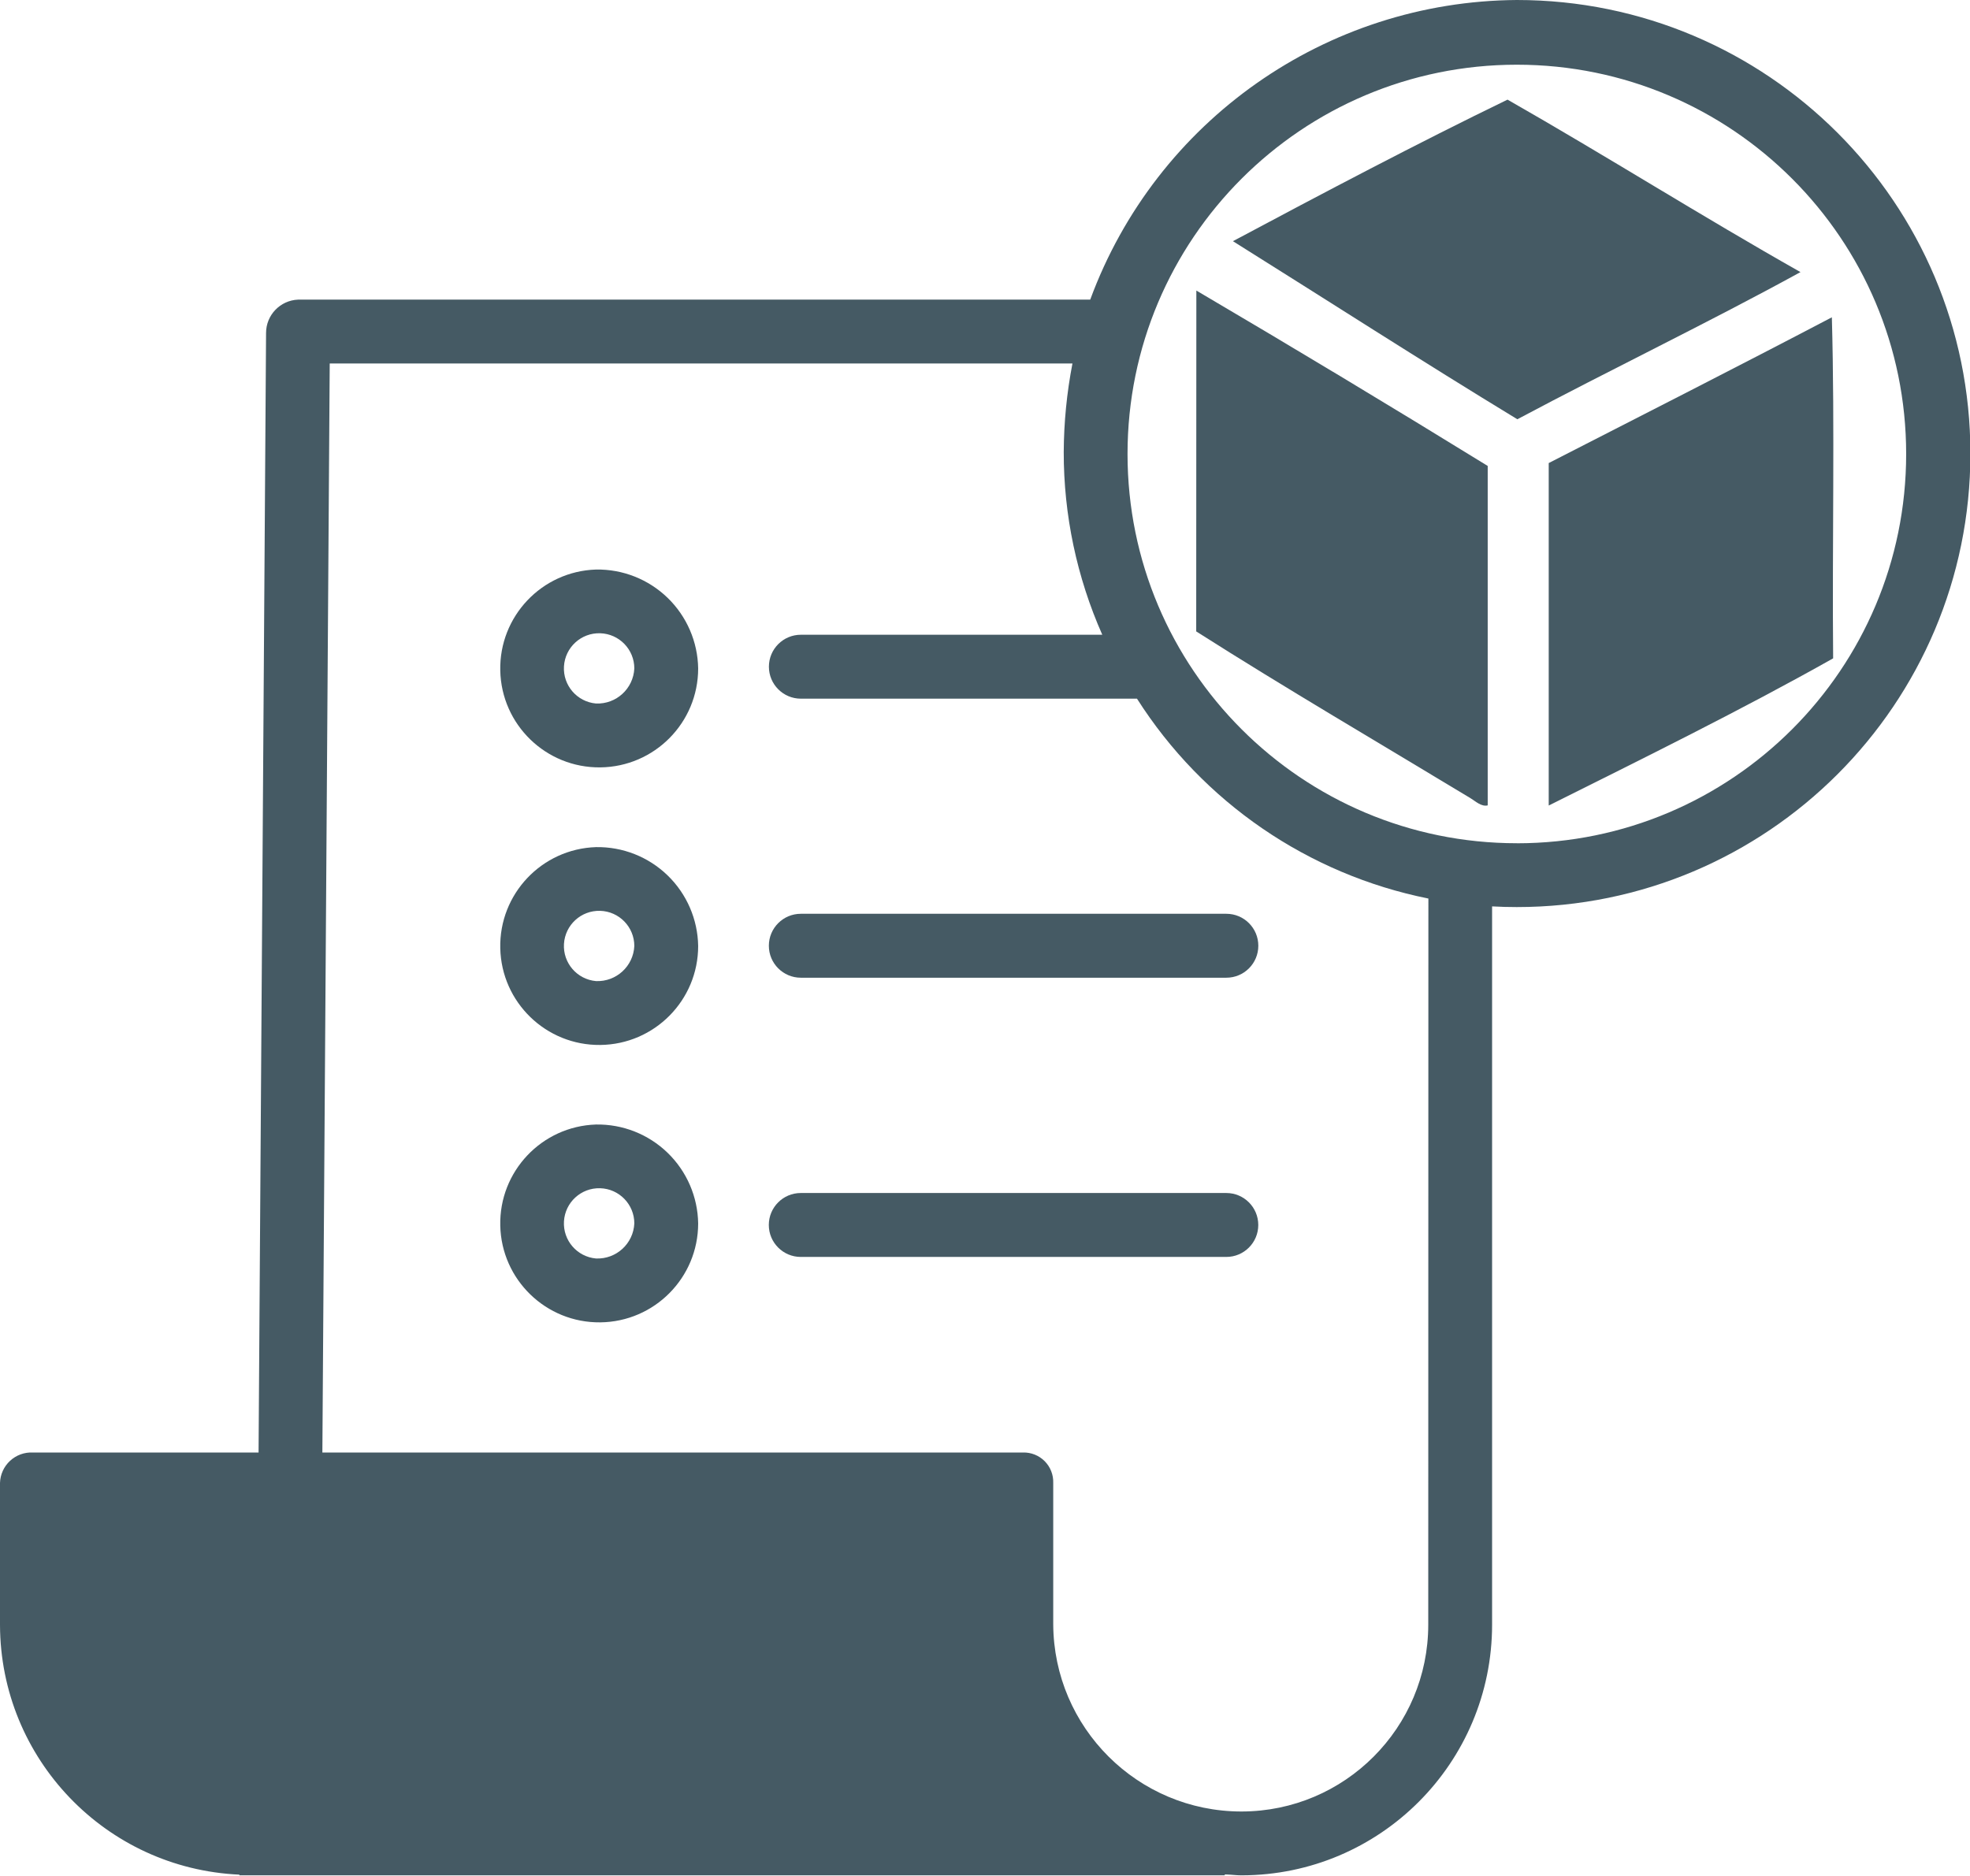
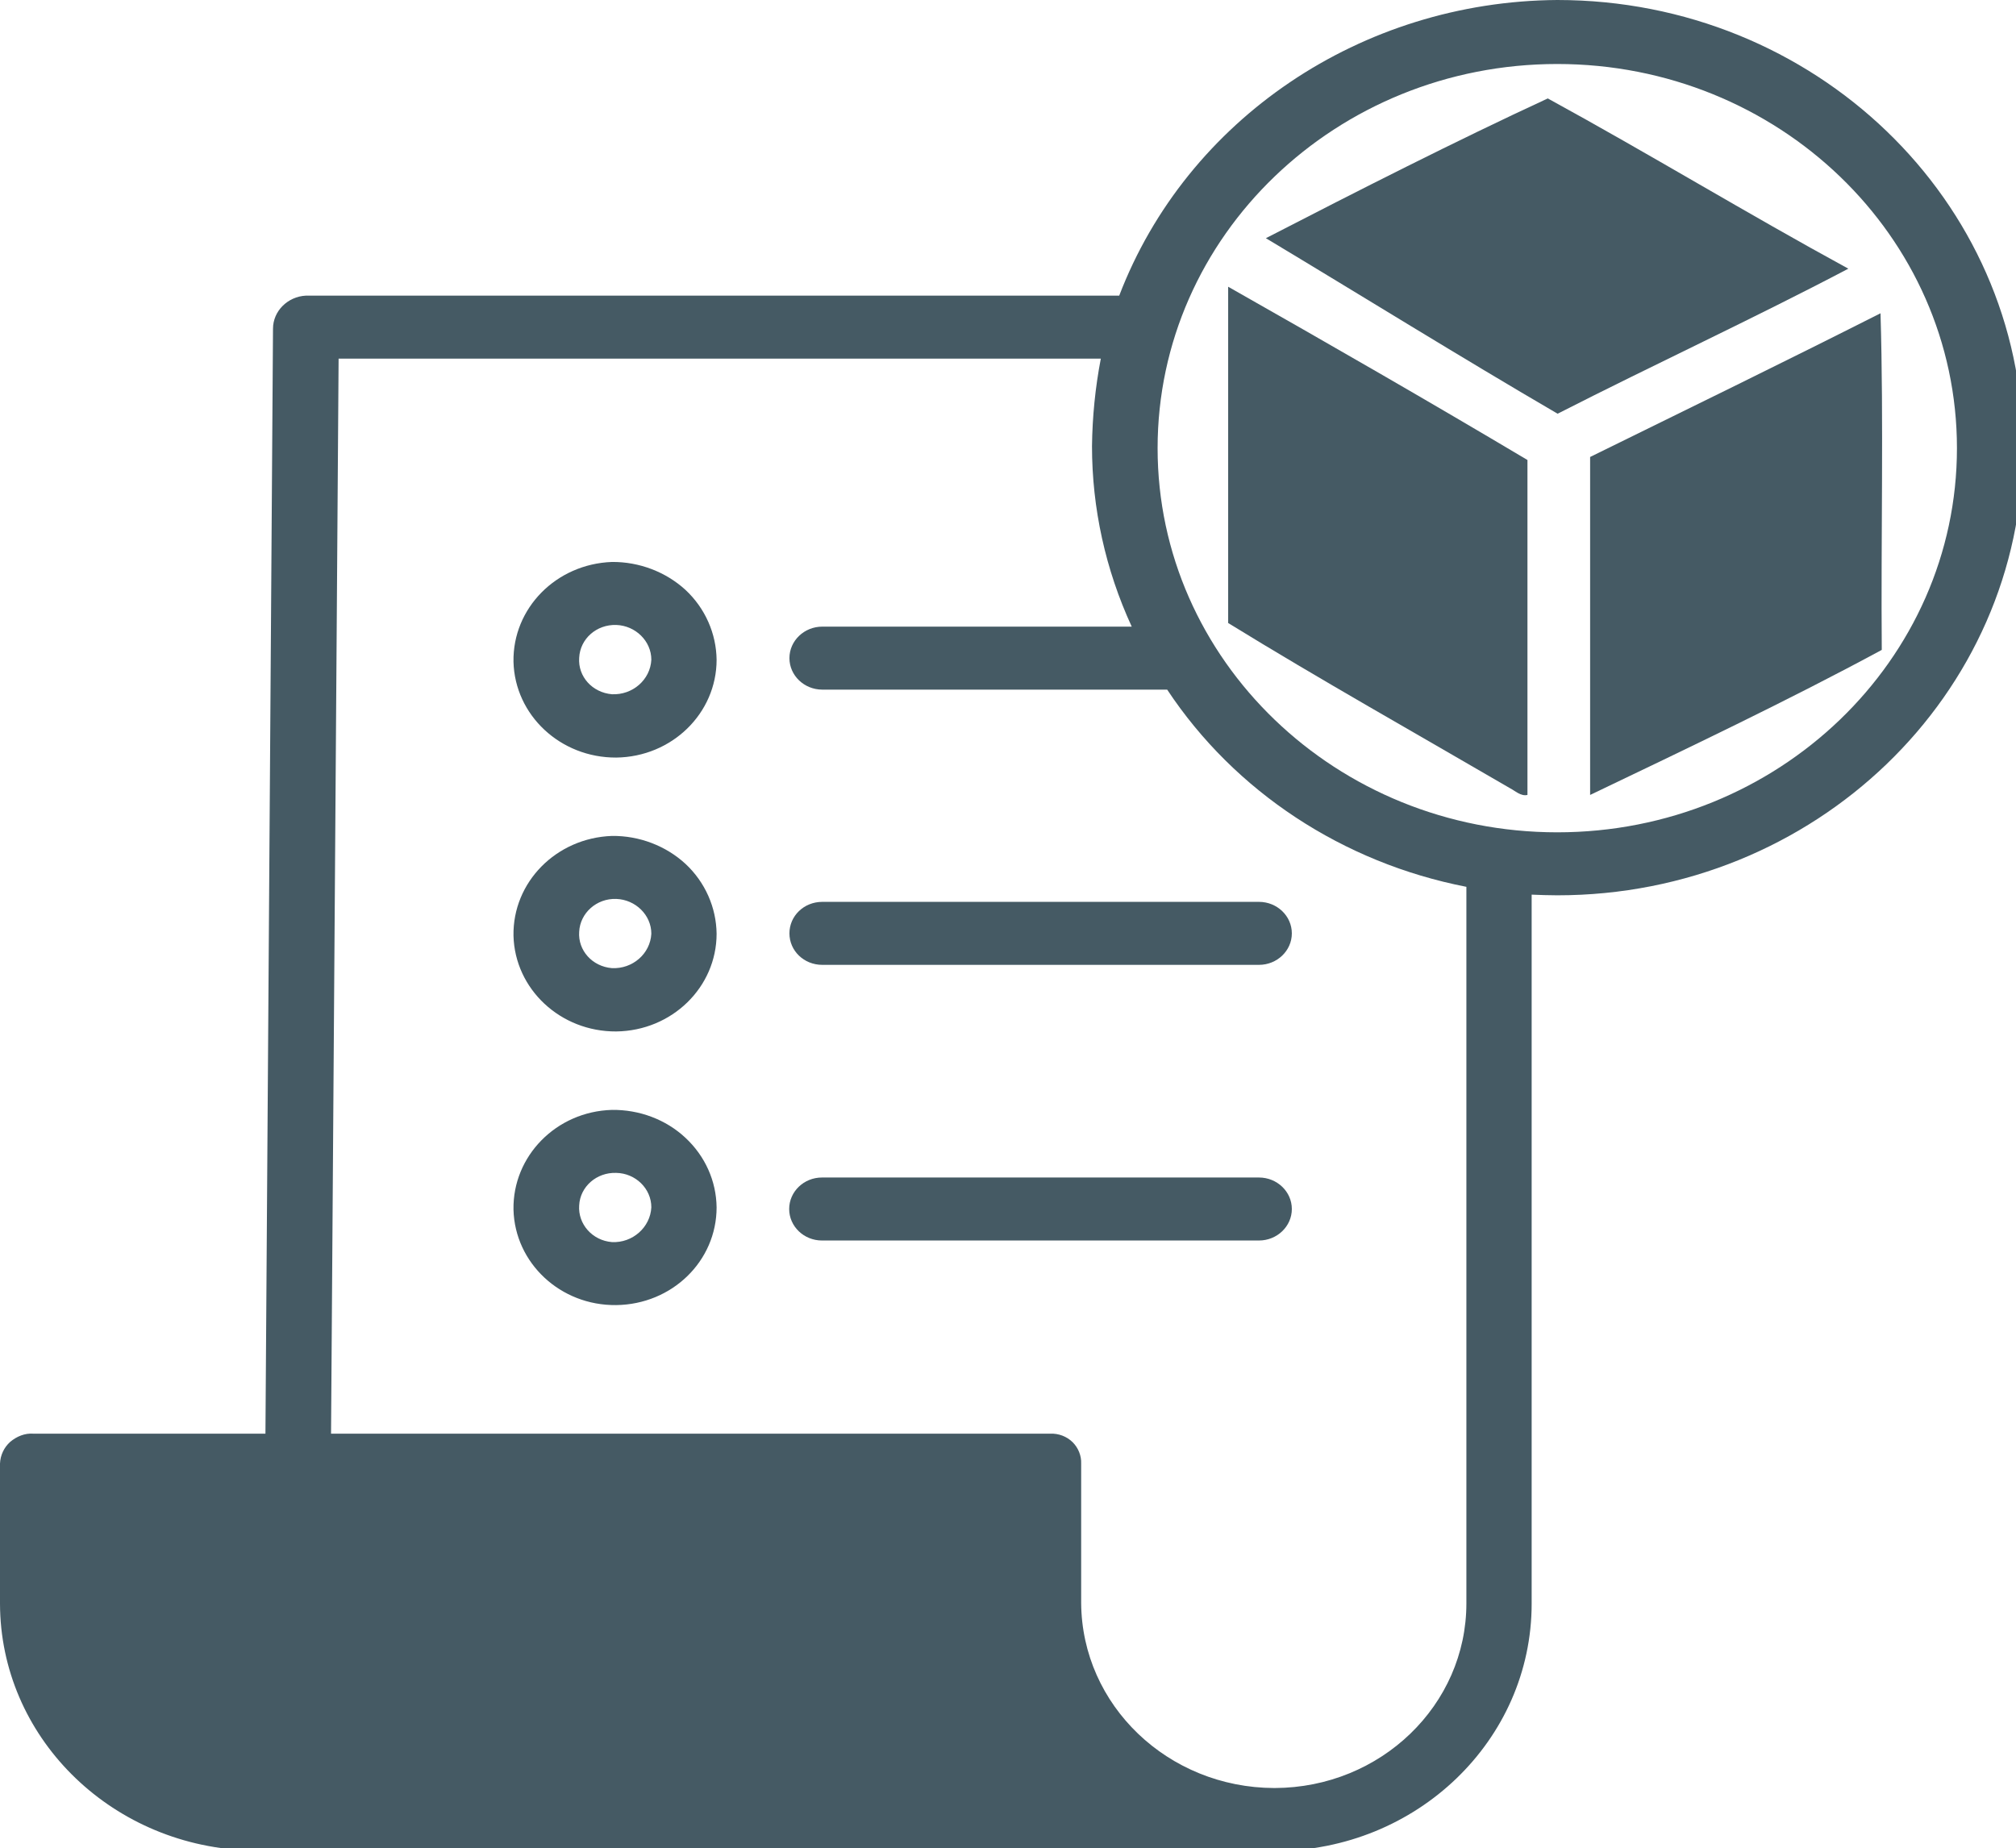
- <svg xmlns="http://www.w3.org/2000/svg" width="43.138" height="41.07" viewBox="0 0 43.138 41.07">
-   <g id="Group_206" data-name="Group 206" transform="translate(-557.72 -246.571)">
-     <g id="Group_175" data-name="Group 175" transform="translate(145.164 -198.219)">
-       <g id="bill" transform="translate(412.556 444.79)">
-         <path id="Path_87" data-name="Path 87" d="M33.216.39a10.028,10.028,0,0,0-9.343,6.562H6.526a.731.731,0,0,0-.7.73L5.662,32.2H.717A.687.687,0,0,0,0,32.866v3.111a5.49,5.49,0,0,0,5.242,5.468v.015H26.82v-.02c.175.006.247.02.357.02h.015a5.49,5.49,0,0,0,5.481-5.489V20.24c.175.01.36.015.541.015a9.932,9.932,0,0,0,0-19.865ZM5.507,40.063h0A4.111,4.111,0,0,1,1.4,35.97V33.6H21.666V35.96a5.483,5.483,0,0,0,1.618,3.885c.073.073.164.13.241.217ZM31.275,35.97a4.092,4.092,0,0,1-4.084,4.092h-.013a4.122,4.122,0,0,1-4.115-4.1V32.866A.645.645,0,0,0,22.4,32.2H7.059L7.22,8.35H23.484a10.5,10.5,0,0,0-.191,1.941,9.855,9.855,0,0,0,.844,4h-6.6a.7.7,0,1,0,0,1.4h7.36a9.863,9.863,0,0,0,6.381,4.377Zm1.94-17.113a8.525,8.525,0,1,1,8.525-8.525A8.525,8.525,0,0,1,33.216,18.858Zm0,0" transform="translate(0 -0.39)" fill="#455a64" />
-         <path id="Path_88" data-name="Path 88" d="M126,212.746a2.167,2.167,0,1,0,2.237,2.166A2.2,2.2,0,0,0,126,212.746Zm0,2.934a.771.771,0,1,1,.839-.768A.807.807,0,0,1,126,215.68Zm0,0" transform="translate(-112.949 -194.194)" fill="#455a64" />
-         <path id="Path_89" data-name="Path 89" d="M192.719,230.2a.7.7,0,0,0,.7.7h9.318a.7.7,0,1,0,0-1.4h-9.318A.7.7,0,0,0,192.719,230.2Zm0,0" transform="translate(-175.883 -209.488)" fill="#455a64" />
-         <path id="Path_90" data-name="Path 90" d="M126,143.2a2.167,2.167,0,1,0,2.237,2.166A2.2,2.2,0,0,0,126,143.2Zm0,2.934a.771.771,0,1,1,.839-.768.807.807,0,0,1-.839.768Zm0,0" transform="translate(-112.949 -130.727)" fill="#455a64" />
-         <path id="Path_91" data-name="Path 91" d="M126,282.281a2.167,2.167,0,1,0,2.237,2.166A2.2,2.2,0,0,0,126,282.281Zm0,2.934a.771.771,0,1,1,.839-.768A.806.806,0,0,1,126,285.215Zm0,0" transform="translate(-112.949 -257.654)" fill="#455a64" />
-         <path id="Path_92" data-name="Path 92" d="M202.736,299.5h-9.318a.7.7,0,1,0,0,1.4h9.318a.7.7,0,1,0,0-1.4Zm0,0" transform="translate(-175.883 -273.373)" fill="#455a64" />
-       </g>
-     </g>
-     <g id="Group_184" data-name="Group 184" transform="translate(137.261 -3.82)">
-       <path id="Path_118" data-name="Path 118" d="M293.024,229.179c-2.028,1.113-4.149,2.13-6.2,3.223-2.1-1.277-4.152-2.6-6.228-3.9,1.969-1.051,4.05-2.149,6.013-3.1C288.774,226.637,290.855,227.953,293.024,229.179Z" transform="translate(166.861 27.171)" fill="#455a64" />
-       <path id="Path_119" data-name="Path 119" d="M252.1,373.5q3.22,1.894,6.38,3.841v7.434c-.138.034-.266-.09-.373-.155-1.946-1.178-4.076-2.423-6.01-3.655Q252.1,377.232,252.1,373.5Z" transform="translate(194.556 -116.746)" fill="#455a64" />
-       <path id="Path_120" data-name="Path 120" d="M531.528,401.865c-2,1.127-4.208,2.214-6.228,3.223v-7.5c2.067-1.059,4.143-2.113,6.2-3.192C531.567,396.826,531.505,399.385,531.528,401.865Z" transform="translate(-70.928 -137.056)" fill="#455a64" />
-     </g>
-     <path id="Path_156" data-name="Path 156" d="M-.985.379,21,0l1.325,7.466H1.234Z" transform="translate(559 279)" fill="#455a64" />
+ <svg xmlns="http://www.w3.org/2000/svg" width="24pt" height="22pt" viewBox="0 0 24 22" version="1.1">
+   <g id="surface1">
+     <path style=" stroke:none;fill-rule:nonzero;fill:rgb(27.059%,35.294%,39.216%);fill-opacity:1;" d="M 18.539 0 C 16.207 0.016 14.129 1.418 13.324 3.52 L 3.641 3.52 C 3.426 3.531 3.25 3.703 3.25 3.914 L 3.16 17.07 L 0.398 17.07 C 0.297 17.062 0.199 17.102 0.121 17.168 C 0.047 17.234 0.004 17.328 0 17.426 L 0 19.094 C 0.004 20.668 1.293 21.957 2.926 22.031 L 2.926 22.039 L 14.969 22.039 L 14.969 22.027 C 15.066 22.031 15.105 22.039 15.168 22.039 L 15.176 22.039 C 16.867 22.035 18.234 20.719 18.234 19.094 L 18.234 10.652 C 18.332 10.656 18.438 10.66 18.539 10.66 C 21.602 10.66 24.082 8.273 24.082 5.328 C 24.082 2.387 21.602 0 18.539 0 Z M 3.074 21.289 C 1.812 21.285 0.785 20.305 0.781 19.09 L 0.781 17.82 L 12.094 17.82 L 12.094 19.086 C 12.094 19.867 12.418 20.621 12.996 21.172 C 13.035 21.211 13.086 21.242 13.129 21.289 Z M 17.457 19.09 C 17.457 20.301 16.438 21.285 15.176 21.289 L 15.168 21.289 C 13.906 21.285 12.879 20.305 12.871 19.086 L 12.871 17.426 C 12.875 17.332 12.836 17.238 12.77 17.172 C 12.699 17.102 12.602 17.066 12.504 17.07 L 3.941 17.07 L 4.031 4.27 L 13.105 4.27 C 13.039 4.613 13.004 4.965 13 5.312 C 13 6.051 13.16 6.781 13.473 7.461 L 9.789 7.461 C 9.574 7.461 9.398 7.629 9.398 7.836 C 9.398 8.043 9.574 8.211 9.789 8.211 L 13.895 8.211 C 14.699 9.426 15.988 10.273 17.457 10.559 Z M 18.539 9.91 C 15.91 9.91 13.781 7.859 13.781 5.336 C 13.781 2.809 15.91 0.762 18.539 0.762 C 21.168 0.762 23.297 2.809 23.297 5.336 C 23.297 7.859 21.168 9.91 18.539 9.91 Z M 18.539 9.91 " />
+     <path style=" stroke:none;fill-rule:nonzero;fill:rgb(27.059%,35.294%,39.216%);fill-opacity:1;" d="M 7.285 9.953 C 6.621 9.977 6.102 10.504 6.113 11.141 C 6.129 11.777 6.672 12.285 7.336 12.281 C 8 12.273 8.531 11.754 8.531 11.117 C 8.527 10.805 8.395 10.504 8.16 10.285 C 7.926 10.07 7.609 9.949 7.285 9.953 Z M 7.285 11.527 C 7.051 11.508 6.879 11.316 6.895 11.094 C 6.906 10.871 7.102 10.695 7.336 10.703 C 7.566 10.711 7.754 10.895 7.754 11.117 C 7.742 11.355 7.531 11.539 7.285 11.527 Z M 7.285 11.527 " />
+     <path style=" stroke:none;fill-rule:nonzero;fill:rgb(27.059%,35.294%,39.216%);fill-opacity:1;" d="M 9.398 11.113 C 9.398 11.32 9.57 11.488 9.789 11.488 L 14.988 11.488 C 15.203 11.488 15.379 11.32 15.379 11.113 C 15.379 10.906 15.203 10.738 14.988 10.738 L 9.789 10.738 C 9.57 10.738 9.398 10.906 9.398 11.113 Z M 9.398 11.113 " />
+     <path style=" stroke:none;fill-rule:nonzero;fill:rgb(27.059%,35.294%,39.216%);fill-opacity:1;" d="M 7.285 6.691 C 6.621 6.715 6.102 7.242 6.113 7.879 C 6.129 8.516 6.672 9.023 7.336 9.02 C 8 9.012 8.531 8.492 8.531 7.855 C 8.527 7.543 8.395 7.242 8.16 7.023 C 7.926 6.809 7.609 6.688 7.285 6.691 Z M 7.285 8.266 C 7.051 8.246 6.879 8.055 6.895 7.832 C 6.906 7.605 7.102 7.434 7.336 7.441 C 7.566 7.449 7.754 7.633 7.754 7.855 C 7.742 8.094 7.531 8.277 7.285 8.266 Z M 7.285 8.266 " />
+     <path style=" stroke:none;fill-rule:nonzero;fill:rgb(27.059%,35.294%,39.216%);fill-opacity:1;" d="M 7.285 13.215 C 6.621 13.234 6.102 13.766 6.113 14.402 C 6.129 15.039 6.672 15.547 7.336 15.539 C 8 15.531 8.531 15.016 8.531 14.375 C 8.527 14.062 8.395 13.766 8.16 13.547 C 7.926 13.328 7.609 13.211 7.285 13.215 Z M 7.285 14.789 C 7.051 14.77 6.879 14.574 6.895 14.352 C 6.906 14.129 7.102 13.957 7.336 13.965 C 7.566 13.969 7.754 14.152 7.754 14.375 C 7.742 14.613 7.531 14.801 7.285 14.789 Z M 7.285 14.789 " />
+     <path style=" stroke:none;fill-rule:nonzero;fill:rgb(27.059%,35.294%,39.216%);fill-opacity:1;" d="M 14.988 14.02 L 9.785 14.02 C 9.57 14.02 9.395 14.188 9.395 14.395 C 9.395 14.602 9.57 14.77 9.785 14.77 L 14.988 14.77 C 15.203 14.77 15.379 14.602 15.379 14.395 C 15.379 14.188 15.203 14.02 14.988 14.02 Z M 14.988 14.02 " />
+     <path style=" stroke:none;fill-rule:nonzero;fill:rgb(27.059%,35.294%,39.216%);fill-opacity:1;" d="M 22.004 3.199 C 20.875 3.793 19.691 4.34 18.543 4.926 C 17.371 4.242 16.227 3.531 15.07 2.836 C 16.168 2.27 17.328 1.68 18.426 1.172 C 19.633 1.832 20.793 2.539 22.004 3.199 Z M 22.004 3.199 " />
+     <path style=" stroke:none;fill-rule:nonzero;fill:rgb(27.059%,35.294%,39.216%);fill-opacity:1;" d="M 14.621 3.414 C 15.82 4.094 17.008 4.777 18.184 5.477 L 18.184 9.465 C 18.105 9.484 18.035 9.414 17.973 9.383 C 16.887 8.75 15.699 8.082 14.621 7.418 C 14.621 6.086 14.621 4.75 14.621 3.414 Z M 14.621 3.414 " />
+     <path style=" stroke:none;fill-rule:nonzero;fill:rgb(27.059%,35.294%,39.216%);fill-opacity:1;" d="M 22.402 7.738 C 21.289 8.34 20.055 8.926 18.93 9.465 L 18.93 5.441 C 20.082 4.875 21.242 4.309 22.387 3.73 C 22.426 5.031 22.391 6.406 22.402 7.738 Z M 22.402 7.738 " />
+     <path style=" stroke:none;fill-rule:nonzero;fill:rgb(27.059%,35.294%,39.216%);fill-opacity:1;" d="M 0.164 17.605 L 12.434 17.402 L 13.176 21.406 L 1.402 21.406 Z M 0.164 17.605 " />
  </g>
</svg>
